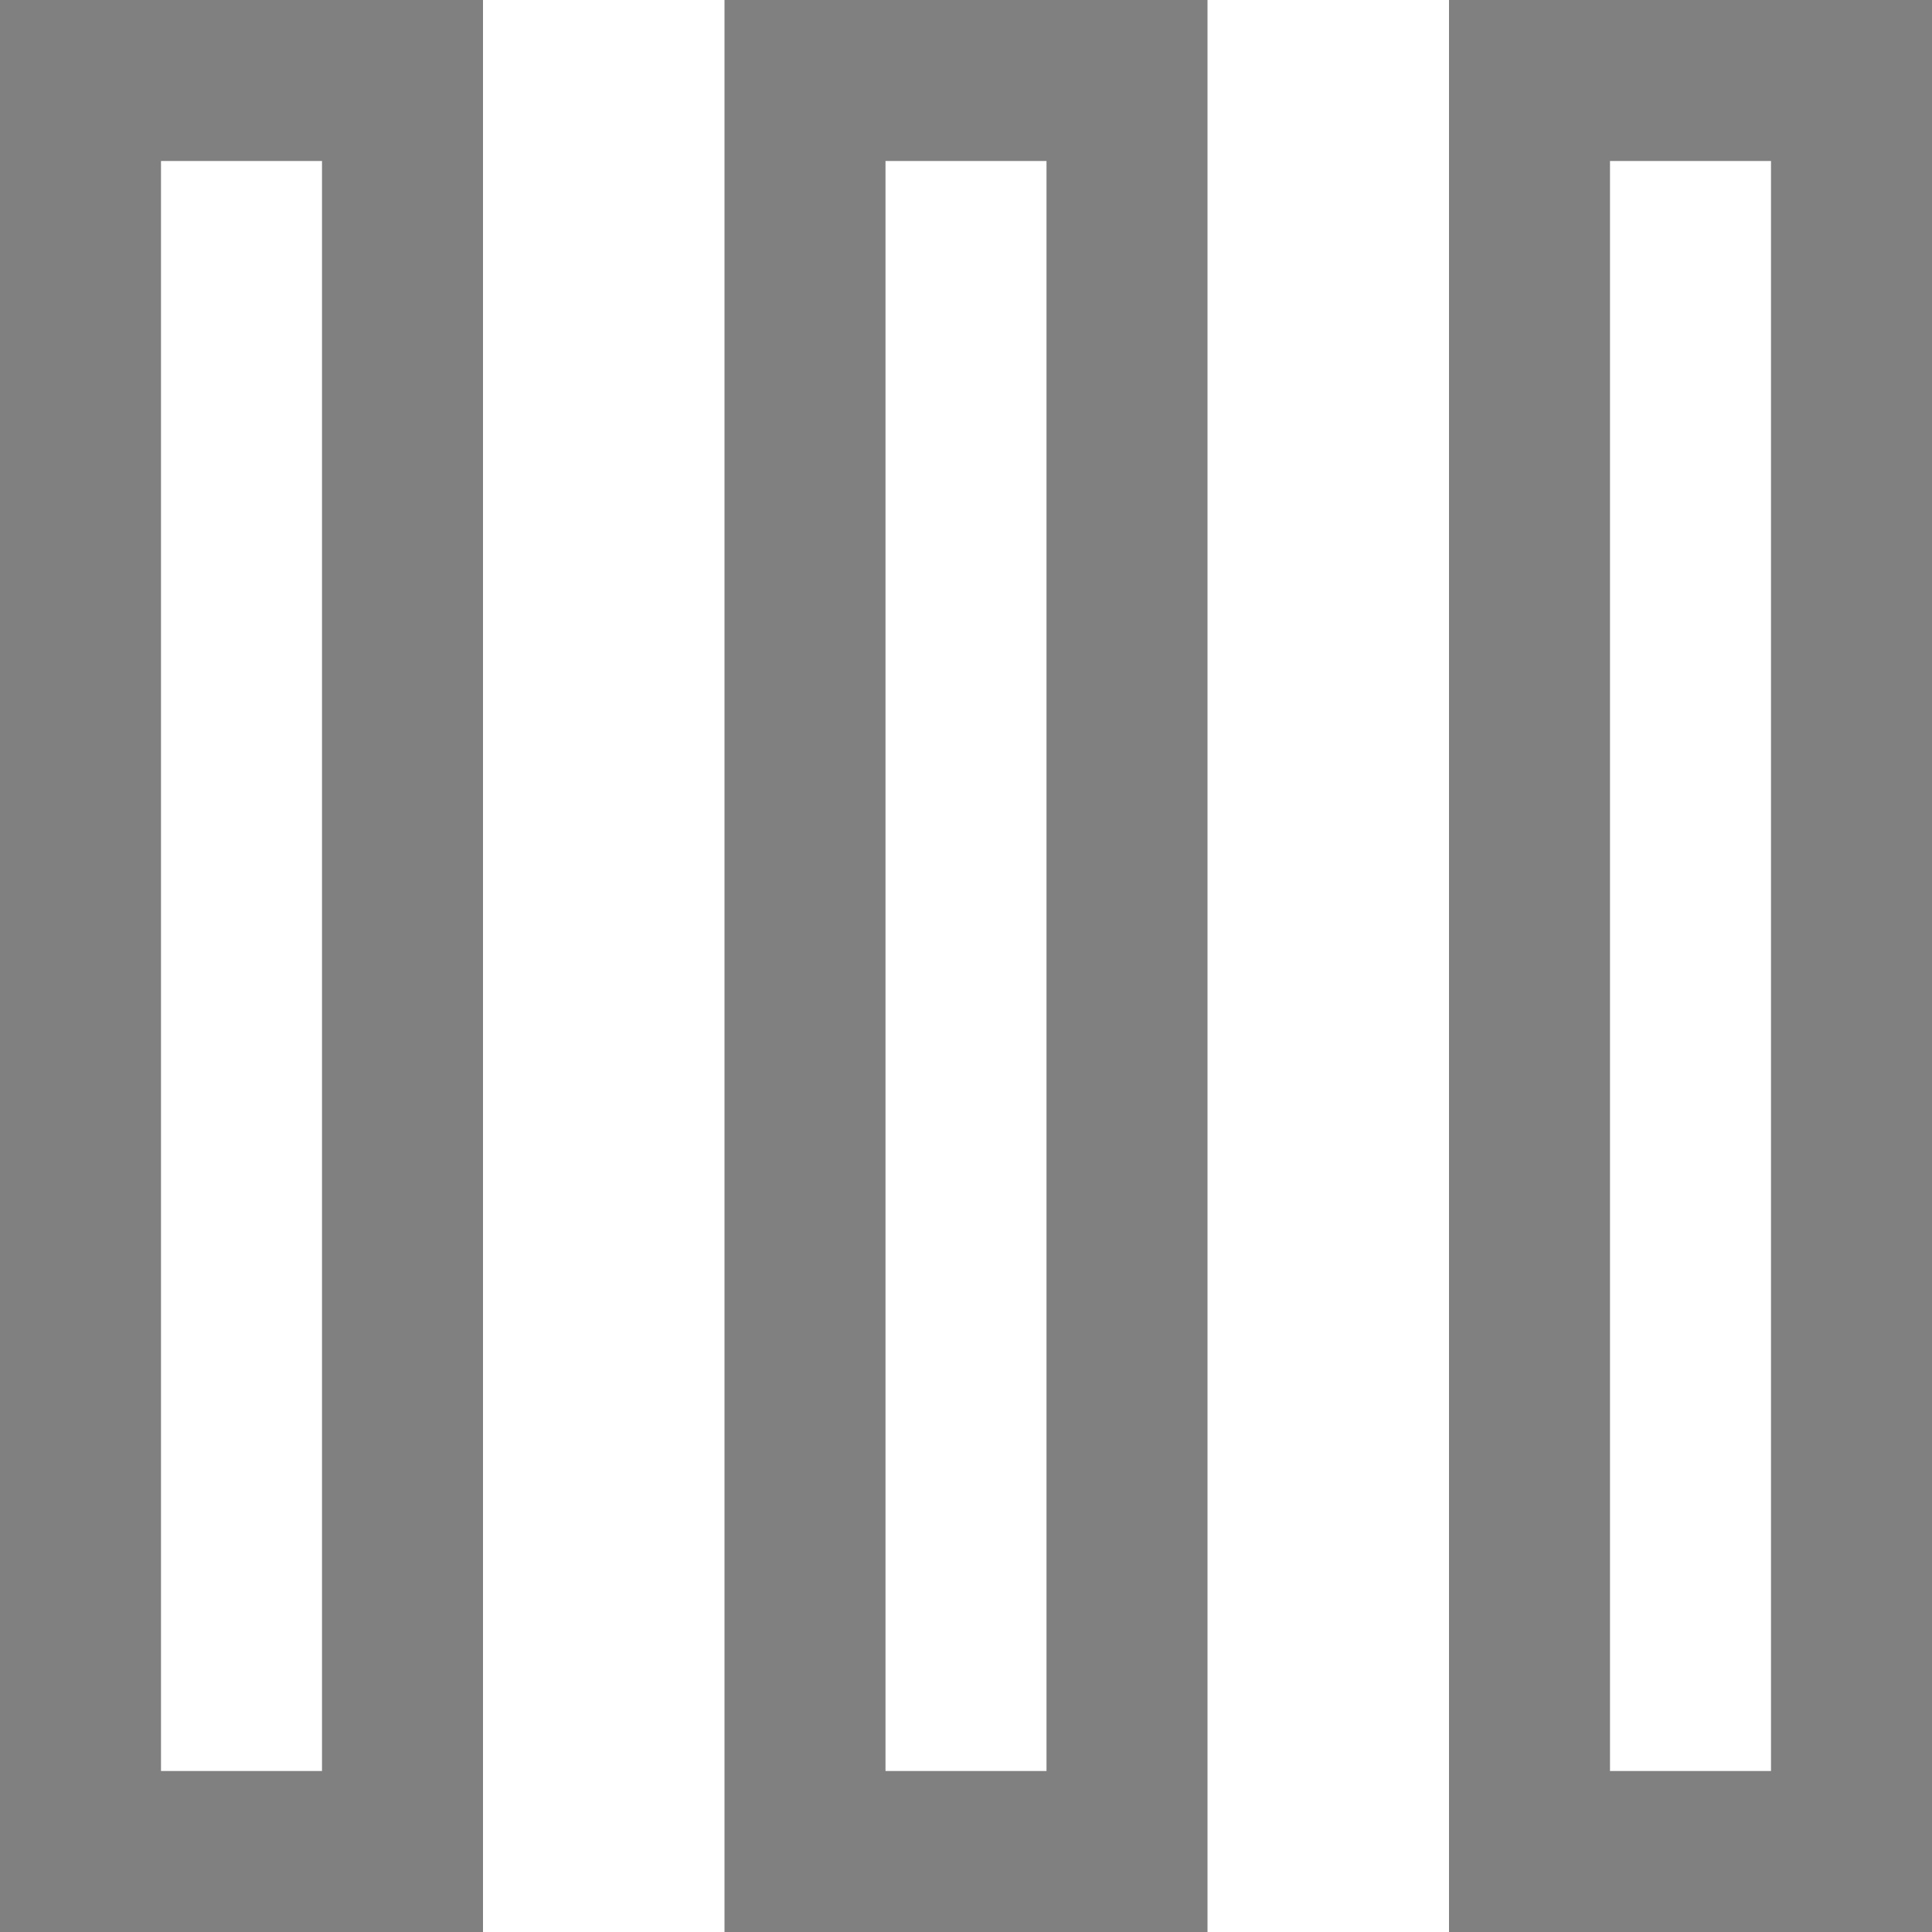
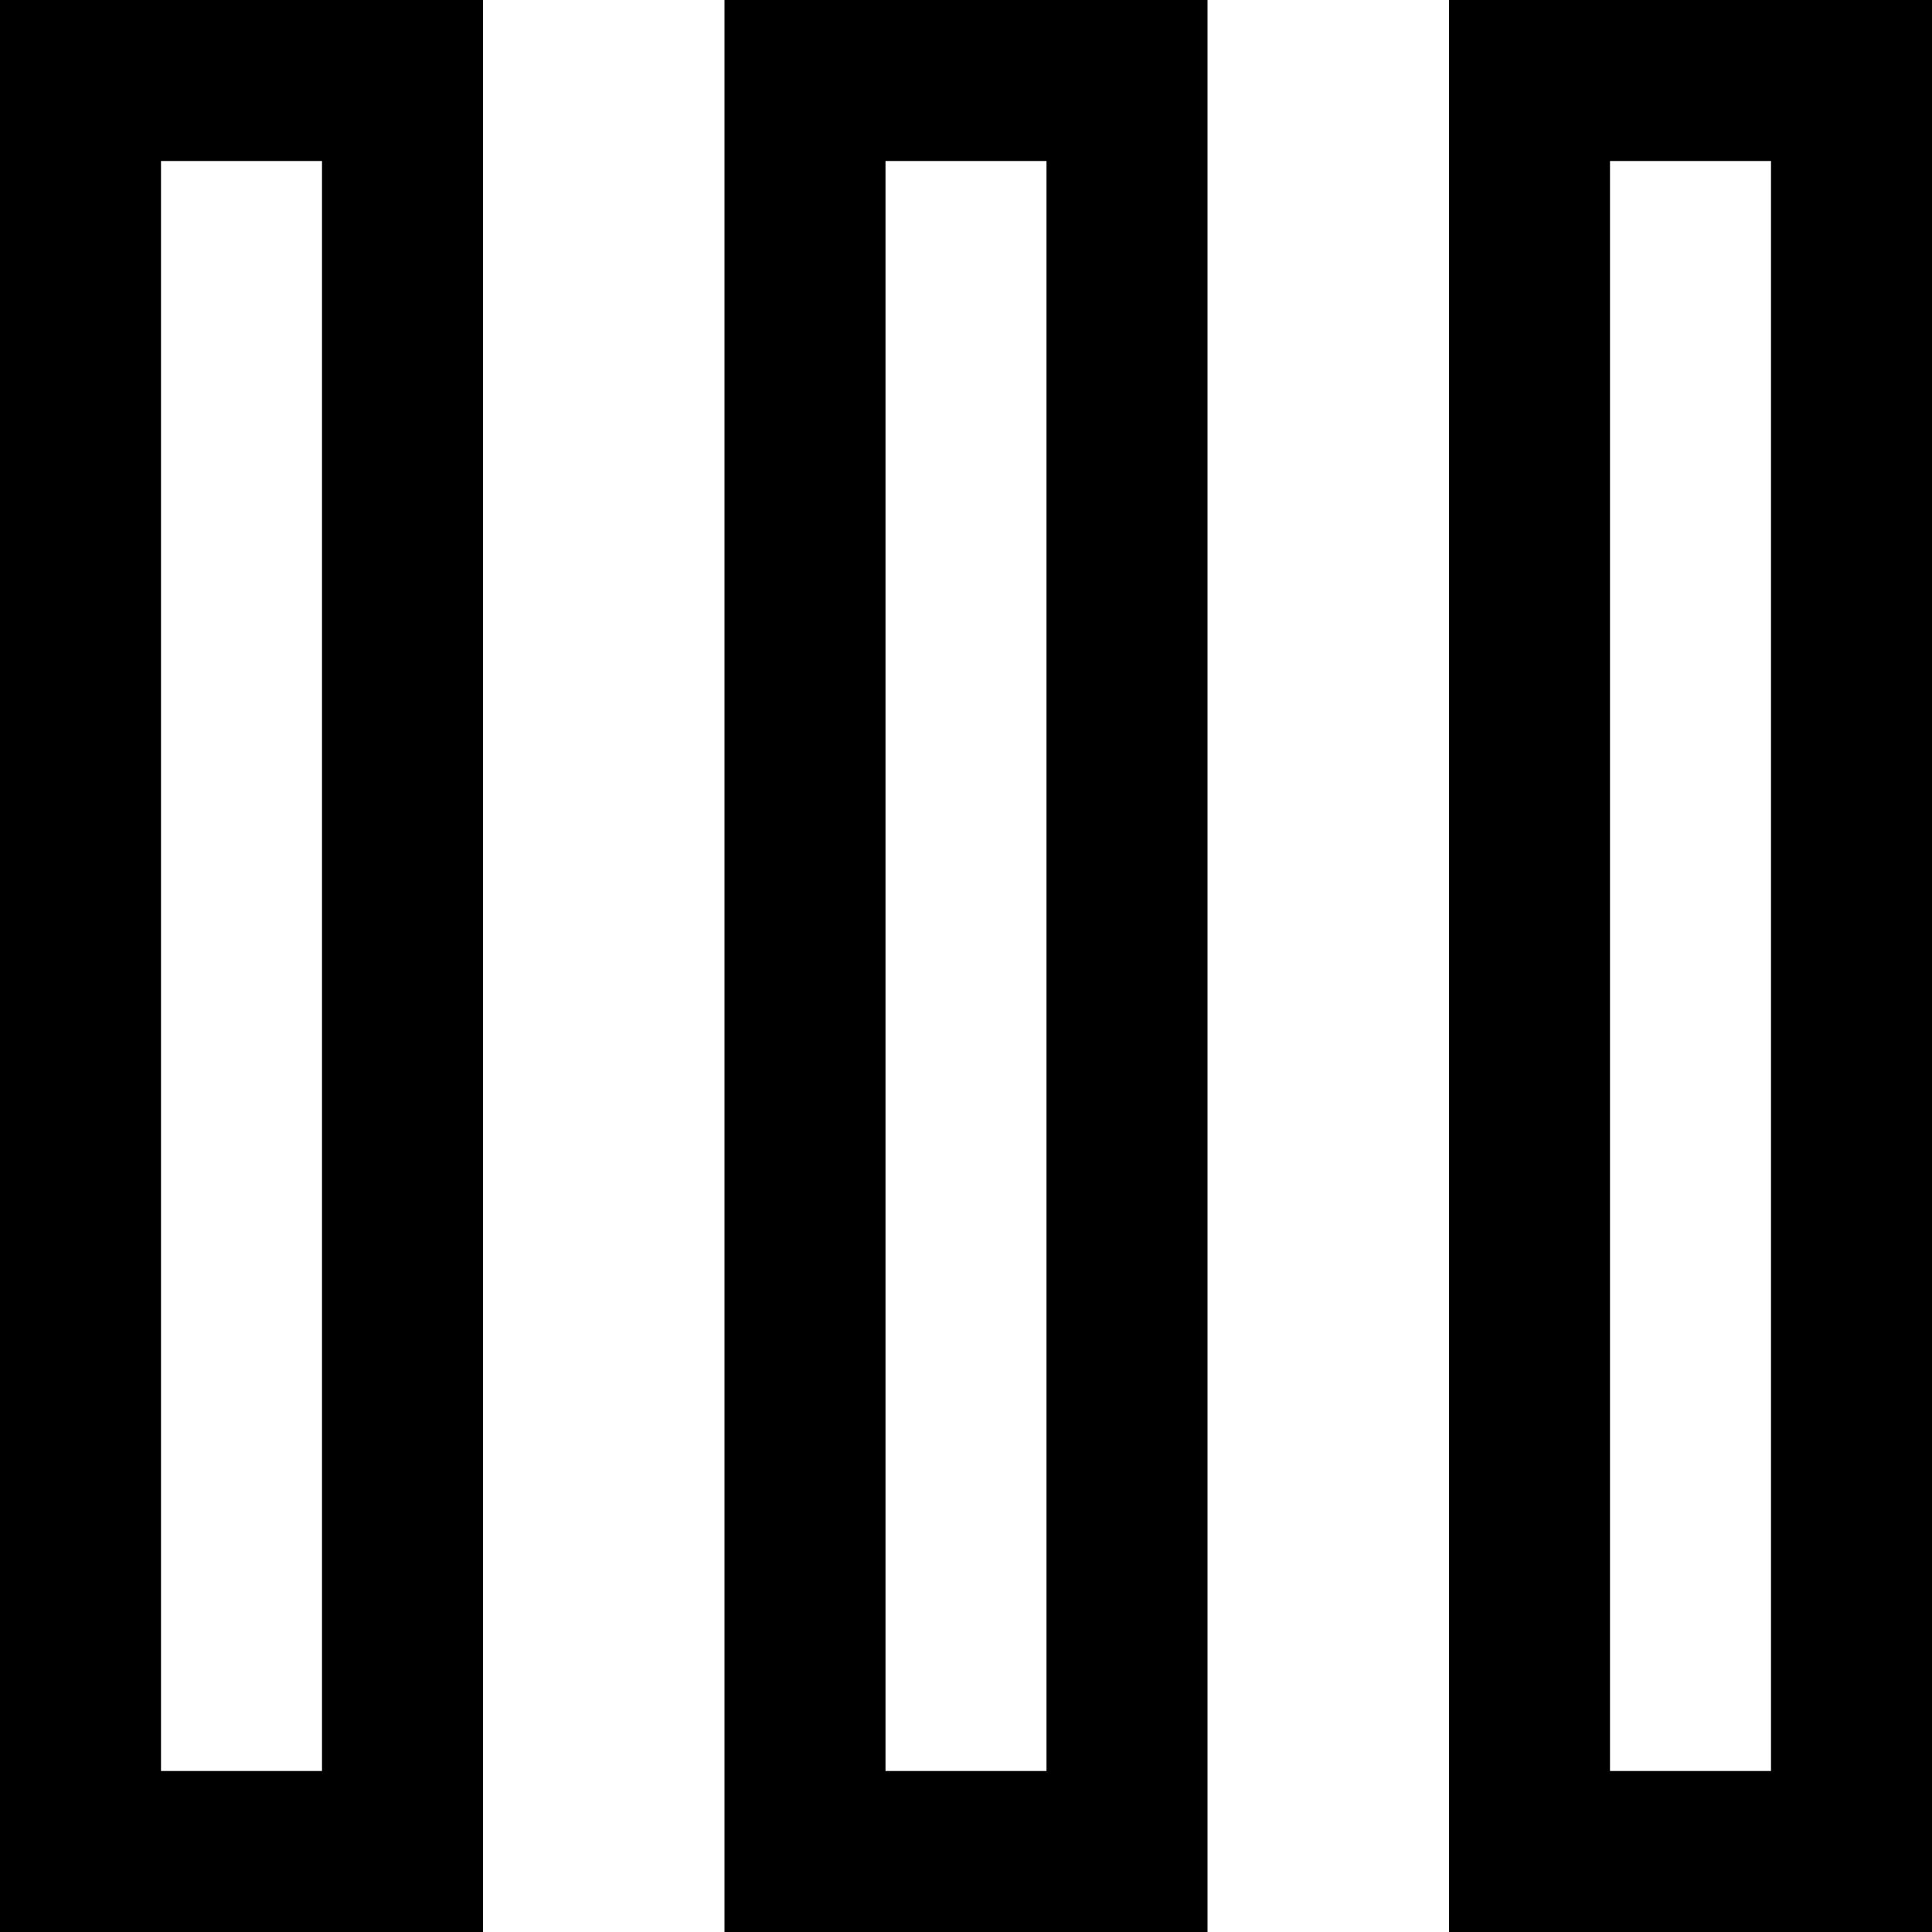
- <svg xmlns="http://www.w3.org/2000/svg" version="1.1" id="Layer_1" x="0px" y="0px" viewBox="0 0 24 24" style="enable-background:new 0 0 24 24;" xml:space="preserve">
-   <style type="text/css">
- 	.st0{fill:#808080;}
- </style>
-   <path class="st0" d="M4,0H2H0h0v2h0v20h0v2h0h2h2h2h0V0h0H4z M2,22V2h2v20H2z M13,0h-2H9h0v2h0v20h0v2h0h2h2h2h0V0h0H13z M11,22V2h2  v20H11z M24,0h-2h-2h-2h0v2h0v20h0v2h0h2h2h2h0L24,0L24,0z M20,22V2h2v20H20z" />
+ <svg xmlns="http://www.w3.org/2000/svg" version="1.1" id="Layer_1" x="0px" y="0px" width="24px" height="24px" viewBox="0 0 24 24" enable-background="new 0 0 24 24" xml:space="preserve">
+   <path d="M4,0H2H0l0,0v2l0,0v20l0,0v2l0,0h2h2h2l0,0V0l0,0H4z M2,22V2h2v20H2z M13,0h-2H9l0,0v2l0,0v20l0,0v2l0,0h2h2h2l0,0V0l0,0H13  z M11,22V2h2v20H11z M24,0h-2h-2h-2l0,0v2l0,0v20l0,0v2l0,0h2h2h2l0,0V0L24,0z M20,22V2h2v20H20z" />
</svg>
